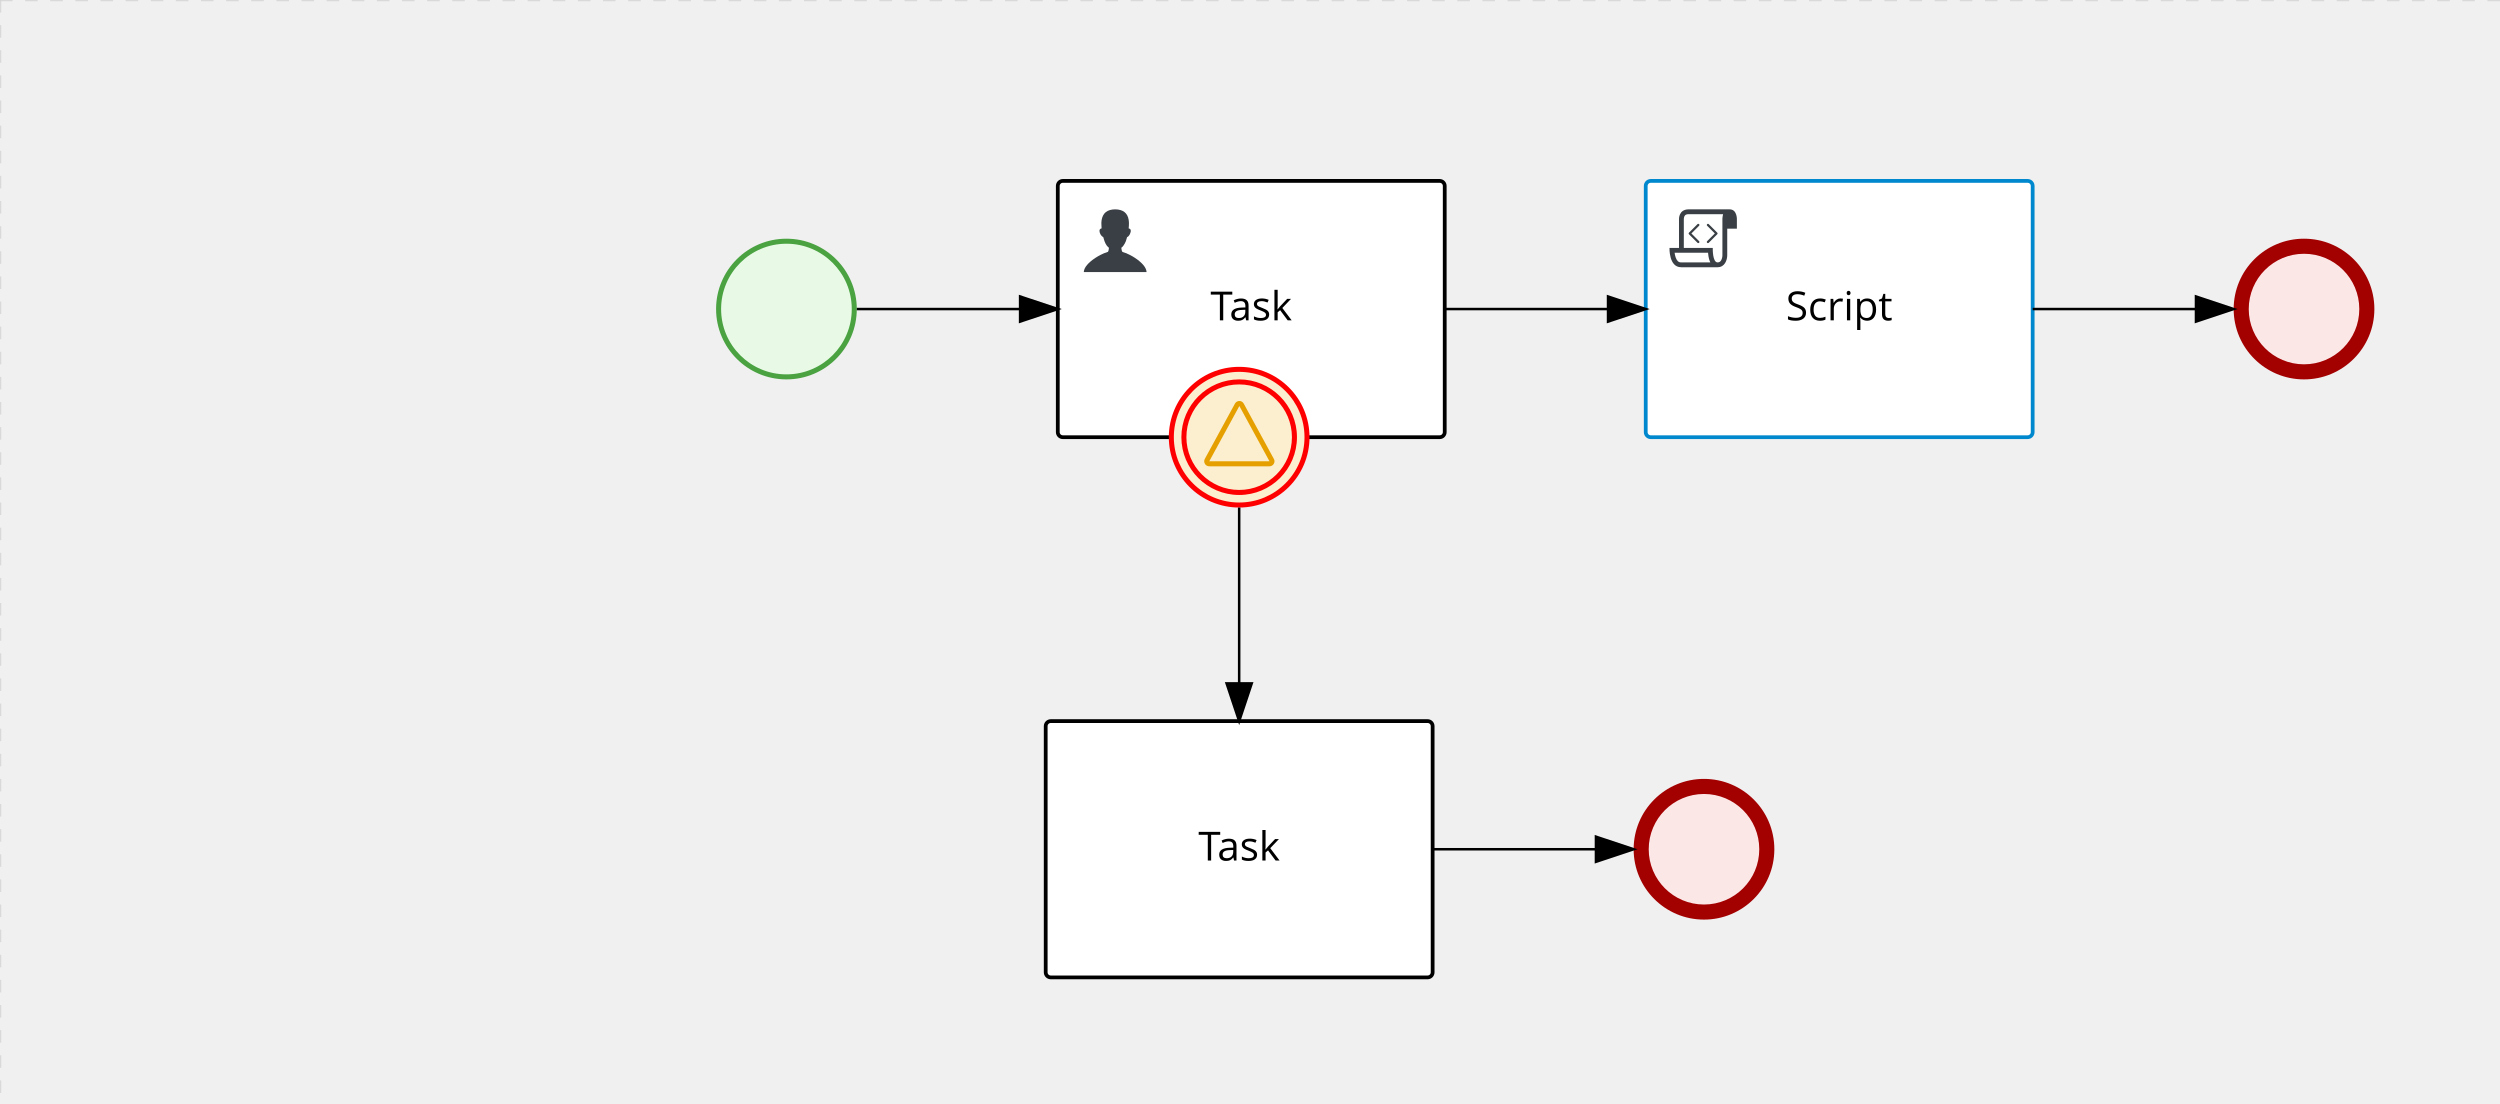
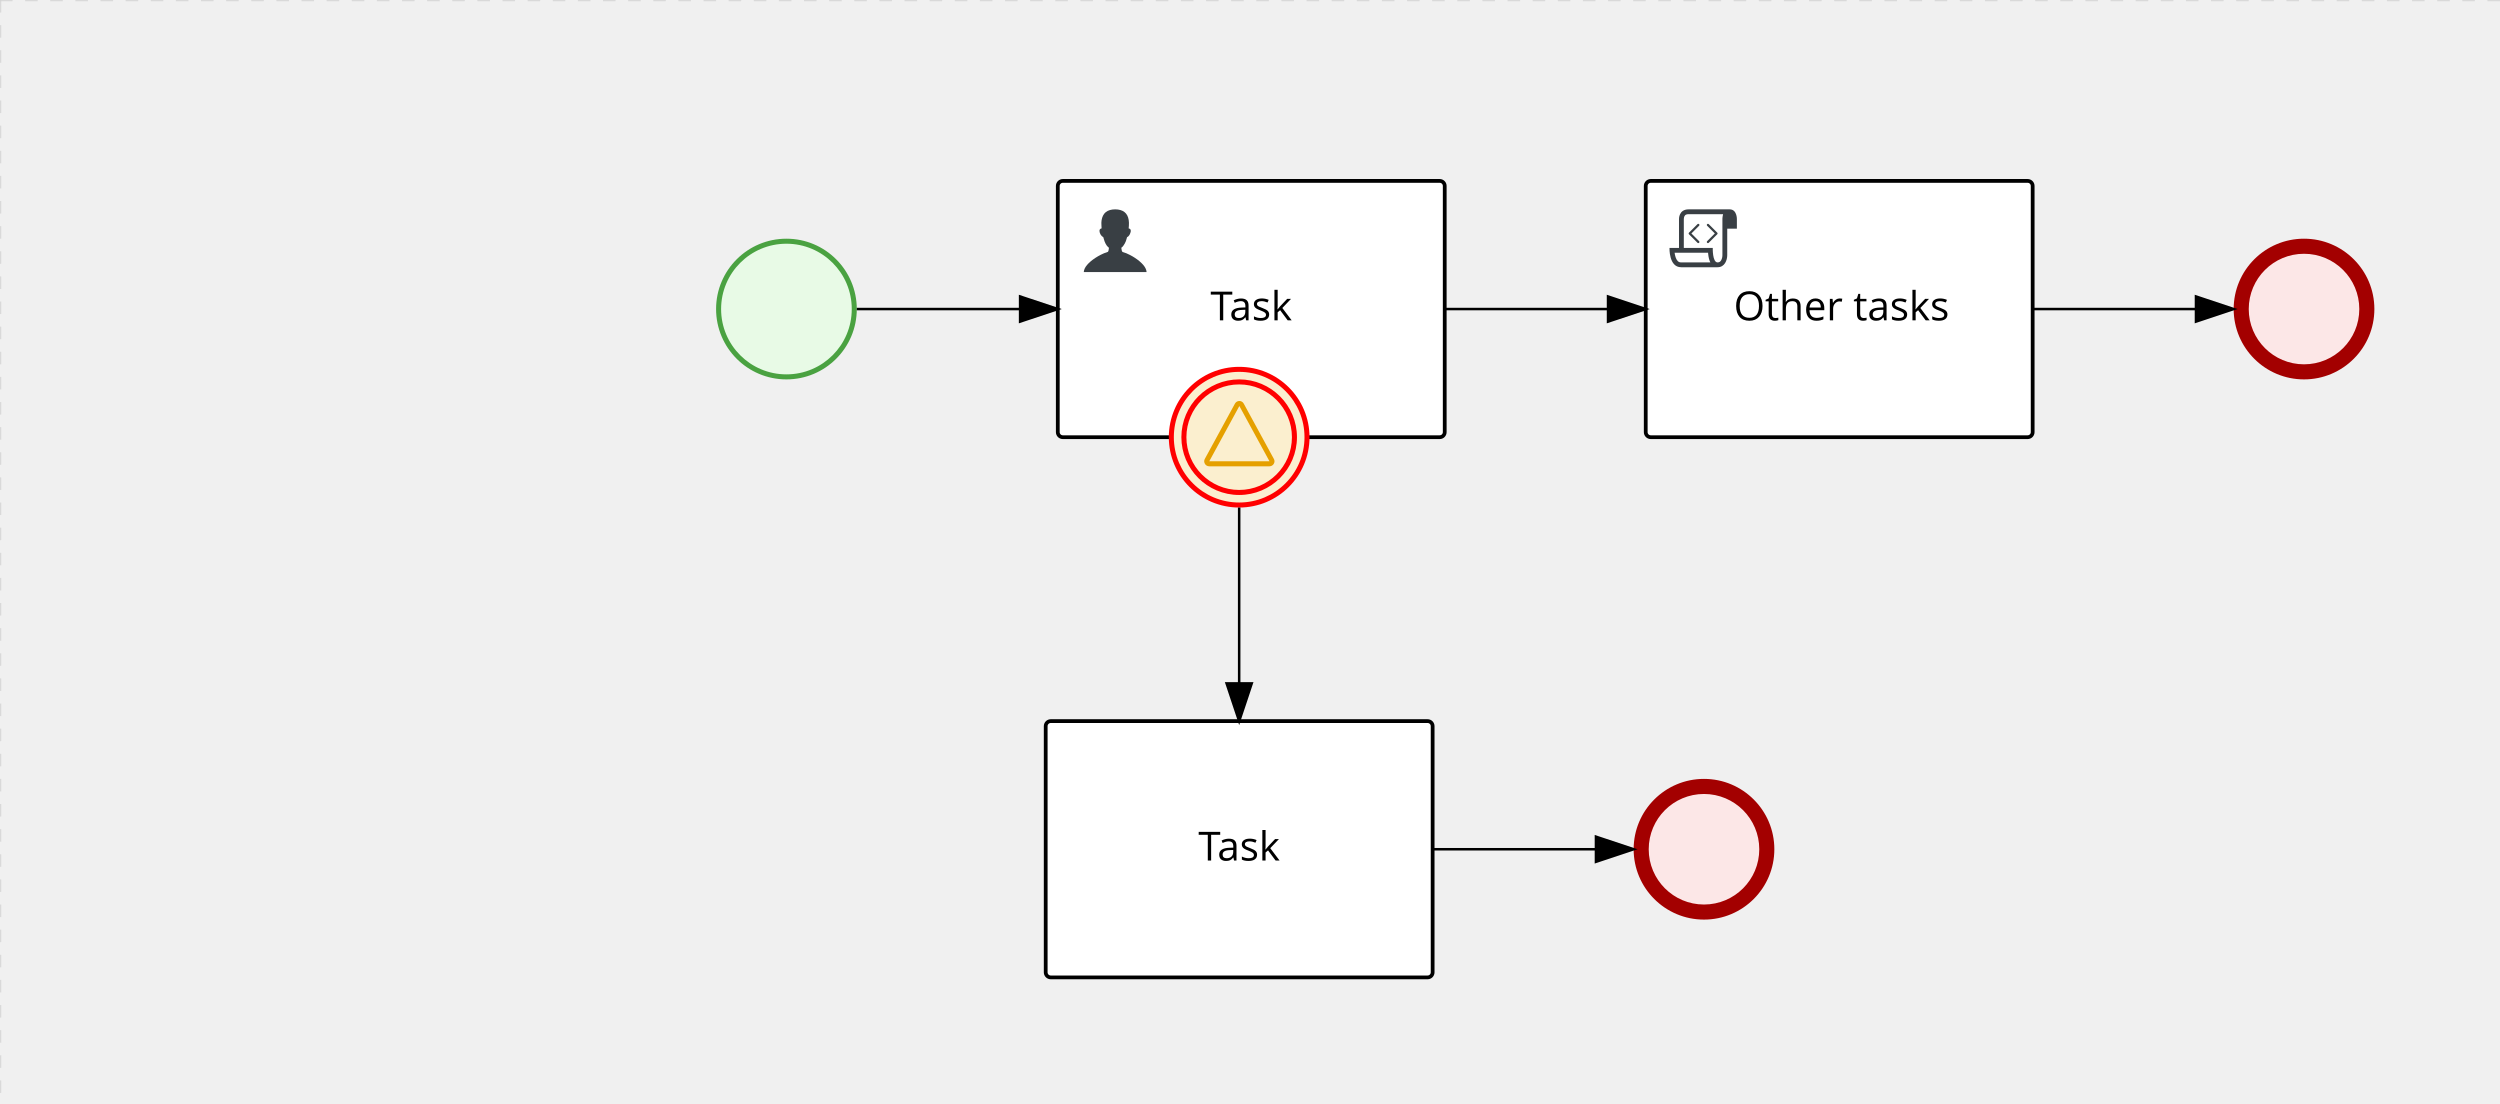
<svg xmlns="http://www.w3.org/2000/svg" version="1.1" width="995" height="439" viewBox="0 0 995 439">
  <defs />
  <g transform="matrix(1,0,0,1,0,0)">
    <g>
      <g>
        <g>
          <path fill="none" stroke="#d3d3d3" paint-order="fill stroke markers" d=" M 0 0 L 1200 0" stroke-miterlimit="10" stroke-opacity="0.8" stroke-dasharray="5" />
        </g>
        <g>
          <path fill="none" stroke="#d3d3d3" paint-order="fill stroke markers" d=" M 0 0 L 0 800" stroke-miterlimit="10" stroke-opacity="0.8" stroke-dasharray="5" />
        </g>
      </g>
      <g id="_EEEACD43-7901-4AAD-8FB2-8275E82F26EF" bpmn2nodeid="_EEEACD43-7901-4AAD-8FB2-8275E82F26EF" transform="matrix(1,0,0,1,285,95)">
        <g>
          <path fill="none" stroke="none" />
        </g>
        <g transform="matrix(0.125,0,0,0.125,0,0)">
          <g transform="matrix(1,0,0,1,0,0)">
            <path fill="#e8fae6" stroke="none" id="_EEEACD43-7901-4AAD-8FB2-8275E82F26EF?shapeType=BACKGROUND" paint-order="stroke fill markers" d=" M 0 0 M 444 224 C 444 263.9 434.2 300.8 414.4 334.5 C 394.7 368.2 368 394.9 334.4 414.5 C 300.8 434.1 263.9 444 224 444 C 184.1 444 147.2 434.2 113.5 414.4 C 79.8 394.7 53.1 368 33.5 334.4 C 13.9 300.8 4 263.9 4 224 C 4 184.1 13.8 147.2 33.6 113.5 C 53.4 79.8 80.1 53.1 113.6 33.5 C 147.1 13.9 184.1 4 224 4 C 263.9 4 300.8 13.8 334.5 33.6 C 368.2 53.4 394.9 80.1 414.5 113.6 C 434.1 147.1 444 184.1 444 224 Z" />
          </g>
          <g>
            <g transform="matrix(1,0,0,1,0,0)">
              <g transform="matrix(1,0,0,1,0,0)">
                <path fill="rgb(74,162,65)" stroke="none" id="_EEEACD43-7901-4AAD-8FB2-8275E82F26EF?shapeType=BORDER&amp;renderType=FILL" paint-order="stroke fill markers" d=" M 0 0 M 224 0 C 100.3 0 0 100.3 0 224 C 0 347.7 100.3 448 224 448 C 347.7 448 448 347.7 448 224 C 448 100.3 347.7 0 224 0 Z M 0 0 M 224 432 C 109.1 432 16 338.9 16 224 C 16 109.1 109.1 16 224 16 C 338.9 16 432 109.1 432 224 C 432 338.9 338.9 432 224 432 Z" />
              </g>
            </g>
          </g>
        </g>
        <g transform="matrix(1,0,0,1,28,61)" />
      </g>
      <g transform="matrix(1,0,0,1,285,95)" />
      <g id="_BD474027-469B-4EB5-A67E-1AA83A2FE7F5" bpmn2nodeid="_BD474027-469B-4EB5-A67E-1AA83A2FE7F5" transform="matrix(1,0,0,1,889,95)">
        <g>
          <path fill="none" stroke="none" />
        </g>
        <g transform="matrix(0.125,0,0,0.125,0,0)">
          <g transform="matrix(1,0,0,1,0,0)">
            <path fill="#fce7e7" stroke="none" id="_BD474027-469B-4EB5-A67E-1AA83A2FE7F5?shapeType=BACKGROUND" paint-order="stroke fill markers" d=" M 0 0 M 444 224 C 444 263.9 434.2 300.8 414.4 334.5 C 394.7 368.2 368 394.9 334.4 414.5 C 300.8 434.1 263.9 444 224 444 C 184.1 444 147.2 434.2 113.5 414.4 C 79.8 394.7 53.1 368 33.5 334.4 C 13.9 300.8 4 263.9 4 224 C 4 184.1 13.8 147.2 33.6 113.5 C 53.4 79.8 80.1 53.1 113.6 33.5 C 147.1 13.9 184.1 4 224 4 C 263.9 4 300.8 13.8 334.5 33.6 C 368.2 53.4 394.9 80.1 414.5 113.6 C 434.1 147.1 444 184.1 444 224 Z" />
          </g>
          <g>
            <g transform="matrix(1,0,0,1,0,0)">
              <g transform="matrix(1,0,0,1,0,0)">
                <path fill="rgb(163,0,0)" stroke="none" id="_BD474027-469B-4EB5-A67E-1AA83A2FE7F5?shapeType=BORDER&amp;renderType=FILL" paint-order="stroke fill markers" d=" M 0 0 M 224 0 C 100.3 0 0 100.3 0 224 C 0 347.7 100.3 448 224 448 C 347.7 448 448 347.7 448 224 C 448 100.3 347.7 0 224 0 Z M 0 0 M 224 400 C 126.8 400 48 321.2 48 224 C 48 126.8 126.8 48 224 48 C 321.2 48 400 126.8 400 224 C 400 321.2 321.2 400 224 400 Z" />
              </g>
            </g>
          </g>
        </g>
        <g transform="matrix(1,0,0,1,28,61)" />
      </g>
      <g transform="matrix(1,0,0,1,889,95)" />
      <g id="_FAA406A2-92A5-4FA6-9279-C7E798190B96" bpmn2nodeid="_FAA406A2-92A5-4FA6-9279-C7E798190B96" transform="matrix(1,0,0,1,655,72)">
        <g>
          <path fill="none" stroke="none" />
        </g>
        <g transform="matrix(1,0,0,1,0,0)">
          <path fill="#ffffff" stroke="none" id="_FAA406A2-92A5-4FA6-9279-C7E798190B96?shapeType=BACKGROUND" paint-order="stroke fill markers" d=" M 2 0 L 152 0 L 152 0 A 2 2 0 0 1 154 2 L 154 100 L 154 100 A 2 2 0 0 1 152 102 L 2 102 L 2 102 A 2 2 0 0 1 0 100 L 0 2 L 0 2 A 2 2 0 0 1 2 0 Z" />
        </g>
        <g transform="matrix(1,0,0,1,0,0)">
-           <path fill="none" stroke="rgb(0,136,206)" id="_FAA406A2-92A5-4FA6-9279-C7E798190B96?shapeType=BORDER&amp;renderType=STROKE" paint-order="fill stroke markers" d=" M 2 0 L 152 0 L 152 0 A 2 2 0 0 1 154 2 L 154 100 L 154 100 A 2 2 0 0 1 152 102 L 2 102 L 2 102 A 2 2 0 0 1 0 100 L 0 2 L 0 2 A 2 2 0 0 1 2 0 Z" stroke-miterlimit="10" stroke-width="1.5" stroke-dasharray="" />
+           <path fill="none" stroke="#000000" id="_FAA406A2-92A5-4FA6-9279-C7E798190B96?shapeType=BORDER&amp;renderType=STROKE" paint-order="fill stroke markers" d=" M 2 0 L 152 0 L 152 0 A 2 2 0 0 1 154 2 L 154 100 L 154 100 A 2 2 0 0 1 152 102 L 2 102 L 2 102 A 2 2 0 0 1 0 100 L 0 2 L 0 2 A 2 2 0 0 1 2 0 Z" stroke-miterlimit="10" stroke-width="1.5" stroke-dasharray="" />
        </g>
        <g>
          <g transform="matrix(0.06,0,0,0.06,9.4,9.4)">
            <g transform="matrix(1,0,0,1,0,0)">
              <path fill="#393f44" stroke="none" id="_FAA406A2-92A5-4FA6-9279-C7E798190B96undefined" paint-order="stroke fill markers" d=" M 0 0 M 197.3 130.2 C 194.4 127.3 189.6 127.3 186.7 130.2 L 130.2 186.7 C 127.3 189.6 127.3 194.4 130.2 197.3 L 186.7 253.8 C 188.1 255.3 190.1 256 192 256 C 193.9 256 195.9 255.3 197.3 253.7 C 200.2 250.8 200.2 246 197.3 243.1 L 146.2 192 L 197.3 140.8 C 200.2 137.9 200.2 133.1 197.3 130.2 Z" />
            </g>
            <g transform="matrix(1,0,0,1,0,0)">
              <path fill="#393f44" stroke="none" id="_FAA406A2-92A5-4FA6-9279-C7E798190B96undefined" paint-order="stroke fill markers" d=" M 0 0 M 261.3 130.2 C 258.4 127.3 253.6 127.3 250.7 130.2 C 247.8 133.1 247.8 137.9 250.7 140.8 L 301.8 191.9 L 250.7 243 C 247.8 245.9 247.8 250.7 250.7 253.6 C 252.1 255.3 254.1 256 256 256 C 257.9 256 259.9 255.3 261.3 253.8 L 317.8 197.3 C 320.7 194.4 320.7 189.6 317.8 186.7 L 261.3 130.2 Z" />
            </g>
            <g transform="matrix(1,0,0,1,0,0)">
              <path fill="#393f44" stroke="none" id="_FAA406A2-92A5-4FA6-9279-C7E798190B96undefined" paint-order="stroke fill markers" d=" M 0 0 M 400 32 C 400 32 152.8 32 128 32 C 62 32 64 96 64 96 L 64 288 L 1 288 C 1 288 -4 416 78 416 L 320 416 C 368 416 384 368 384 336 C 384 314.2 384 224.4 384 160 L 448 160 L 448 96 C 448 96 449 32 400 32 Z M 0 0 M 78 383.9 C 68.5 383.9 61.6 381.1 55.5 374.9 C 43.4 362.4 37.5 339.6 34.9 320 L 256.9 320 C 257.1 322.7 257.3 325.4 257.6 328.2 C 260 351.6 264.7 370.1 271.9 383.9 L 78 383.9 L 78 383.9 Z M 0 0 M 352 336 C 352 345.9 349.6 360.3 342.9 371 C 337.2 380.1 330.4 384 320 384 C 285 384 288 288 288 288 L 96 288 L 96 96 L 96 95.9 L 96 95.1 C 96 90.6 97.6 78.3 104.7 71.2 C 106.5 69.4 111.9 64 128 64 L 356.5 64 C 354.4 72.8 352.8 81.8 352.2 89.9 C 352.2 90.5 352.1 91.1 352.1 91.7 C 352.1 92 352.1 92.3 352.1 92.6 C 352 94.8 352 96 352 96 L 352 160 L 352 336 Z" />
            </g>
          </g>
        </g>
-         <g transform="matrix(1,0,0,1,55.78516,43.5)">
-           <text fill="#000000" stroke="none" font-family="Open Sans" font-size="12pt" font-style="normal" font-weight="normal" text-decoration="normal" x="21.215" y="12" text-anchor="middle" dominant-baseline="alphabetic">Script</text>
+         <g transform="matrix(1,0,0,1,35,43.5)">
+           <text fill="#000000" stroke="none" font-family="Open Sans" font-size="12pt" font-style="normal" font-weight="normal" text-decoration="normal" x="42.902" y="12" text-anchor="middle" dominant-baseline="alphabetic">Other tasks</text>
        </g>
      </g>
      <g id="_46A5945D-DB82-4CBB-A886-65FFB29D80F6" bpmn2nodeid="_46A5945D-DB82-4CBB-A886-65FFB29D80F6">
        <g>
          <path fill="none" stroke="#000000" paint-order="fill stroke markers" d=" M 809 123 L 874 123" stroke-miterlimit="10" stroke-dasharray="" />
        </g>
        <g transform="matrix(1,0,0,1,809,123)" />
        <g transform="matrix(6.123233995736766e-17,1,-1,6.123233995736766e-17,889,118)">
          <path fill="#000000" stroke="#000000" paint-order="fill stroke markers" d=" M 10 15 L 0 15 L 5 0 Z" stroke-miterlimit="10" stroke-dasharray="" />
        </g>
        <g transform="matrix(1,0,0,1,809,113)" />
      </g>
      <g id="_51D4E7FF-A19E-4F4F-8A07-EA2488FEAC60" bpmn2nodeid="_51D4E7FF-A19E-4F4F-8A07-EA2488FEAC60" transform="matrix(1,0,0,1,421,72)">
        <g>
          <path fill="none" stroke="none" />
        </g>
        <g transform="matrix(1,0,0,1,0,0)">
          <path fill="#ffffff" stroke="none" id="_51D4E7FF-A19E-4F4F-8A07-EA2488FEAC60?shapeType=BACKGROUND" paint-order="stroke fill markers" d=" M 2 0 L 152 0 L 152 0 A 2 2 0 0 1 154 2 L 154 100 L 154 100 A 2 2 0 0 1 152 102 L 2 102 L 2 102 A 2 2 0 0 1 0 100 L 0 2 L 0 2 A 2 2 0 0 1 2 0 Z" />
        </g>
        <g transform="matrix(1,0,0,1,0,0)">
          <path fill="none" stroke="#000000" id="_51D4E7FF-A19E-4F4F-8A07-EA2488FEAC60?shapeType=BORDER&amp;renderType=STROKE" paint-order="fill stroke markers" d=" M 2 0 L 152 0 L 152 0 A 2 2 0 0 1 154 2 L 154 100 L 154 100 A 2 2 0 0 1 152 102 L 2 102 L 2 102 A 2 2 0 0 1 0 100 L 0 2 L 0 2 A 2 2 0 0 1 2 0 Z" stroke-miterlimit="10" stroke-width="1.5" stroke-dasharray="" />
        </g>
        <g>
          <g transform="matrix(0.06,0,0,0.06,9.4,9.4)">
            <g transform="matrix(1,0,0,1,0,0)">
              <path fill="#393f44" stroke="none" id="_51D4E7FF-A19E-4F4F-8A07-EA2488FEAC60undefined" paint-order="stroke fill markers" d=" M 0 0 M 16 445.21 C 16 440.869 18.784 431.129 22.001 424.217 C 35.768 394.64 77.283 359.28 129 333.084 C 144.516 325.224 157.347 319.964 167.807 317.174 C 171.932 316.074 175.729 314.414 176.525 313.363 C 178.894 310.234 180.914 302.908 181.727 294.5 L 182.5 286.5 L 178.507 283.455 C 166.303 274.146 154.284 251.678 148.04 226.5 C 145.611 216.707 145.056 215.462 142.984 215.158 C 141.703 214.97 138.083 212.243 134.939 209.099 C 123.233 197.393 116.891 177.376 121.44 166.49 C 123.002 162.751 128.155 159.01 131.75 159.004 C 134.448 159 134.471 158.603 132.914 138.788 C 130.927 113.496 134.279 92.265 143.132 74.076 C 152.232 55.38 167.569 42.882 189.049 36.66 C 210.203 30.532 237.797 30.532 258.951 36.66 C 300.042 48.563 318.958 83.806 314.955 141 C 314.32 150.075 313.624 157.788 313.409 158.14 C 313.194 158.493 314.575 159.073 316.479 159.43 C 328.929 161.766 330.986 177.018 321.496 196.621 C 316.903 206.109 309.357 214.508 304.817 215.185 C 303.023 215.453 302.293 217.146 299.943 226.5 C 296.659 239.567 294.474 245.305 287.948 257.995 C 282.491 268.606 273.035 281.109 268.108 284.229 L 264.871 286.278 L 265.518 292.889 C 266.345 301.33 268.639 309.871 270.877 312.837 C 272.067 314.415 275.002 315.79 280.063 317.139 C 291.069 320.075 303.617 325.274 321 334.102 C 369.815 358.891 410.848 393.758 425.032 422.5 C 429.07 430.682 432 440.232 432 445.21 L 432 448 L 224 448 L 16 448 L 16 445.21 Z" />
            </g>
          </g>
        </g>
        <g transform="matrix(1,0,0,1,4.04,13.68)">
          <g transform="matrix(0.04,0,0,0.04,63.36,69.12)">
            <g transform="matrix(1,0,0,1,0,0)">
              <path fill="none" stroke="none" />
            </g>
            <g transform="matrix(1,0,0,1,0,0)">
              <path fill="none" stroke="none" />
            </g>
          </g>
        </g>
        <g transform="matrix(1,0,0,1,60.75,43.5)">
          <text fill="#000000" stroke="none" font-family="Open Sans" font-size="12pt" font-style="normal" font-weight="normal" text-decoration="normal" x="16.25" y="12" text-anchor="middle" dominant-baseline="alphabetic">Task</text>
        </g>
        <g id="_EB840385-E07F-489F-B9EF-E620326FB830" bpmn2nodeid="_EB840385-E07F-489F-B9EF-E620326FB830" transform="matrix(1,0,0,1,44.18868,74)">
          <g>
            <path fill="none" stroke="none" />
          </g>
          <g transform="matrix(0.125,0,0,0.125,0,0)">
            <g transform="matrix(1,0,0,1,0,0)">
              <path fill="#fbefcf" stroke="none" id="_EB840385-E07F-489F-B9EF-E620326FB830?shapeType=BACKGROUND" paint-order="stroke fill markers" d=" M 0 0 M 444 224 C 444 263.9 434.2 300.8 414.4 334.5 C 394.7 368.2 368 394.9 334.4 414.5 C 300.8 434.1 263.9 444 224 444 C 184.1 444 147.2 434.2 113.5 414.4 C 79.8 394.7 53.1 368 33.5 334.4 C 13.9 300.8 4 263.9 4 224 C 4 184.1 13.8 147.2 33.6 113.5 C 53.4 79.8 80.1 53.1 113.6 33.5 C 147.1 13.9 184.1 4 224 4 C 263.9 4 300.8 13.8 334.5 33.6 C 368.2 53.4 394.9 80.1 414.5 113.6 C 434.1 147.1 444 184.1 444 224 Z" />
            </g>
            <g>
              <g transform="matrix(1,0,0,1,0,0)">
                <g transform="matrix(1,0,0,1,0,0)">
                  <path fill="rgb(255,0,0)" stroke="none" id="_EB840385-E07F-489F-B9EF-E620326FB830?shapeType=BORDER&amp;renderType=FILL" paint-order="stroke fill markers" d=" M 0 0 M 224 408 C 122.5 408 40 325.5 40 224 C 40 122.5 122.5 40 224 40 C 325.5 40 408 122.5 408 224 C 408 325.5 325.5 408 224 408 Z M 0 0 M 224 56 C 131.4 56 56 131.4 56 224 C 56 316.6 131.4 392 224 392 C 316.6 392 392 316.6 392 224 C 392 131.4 316.6 56 224 56 Z M 0 0 M 224 16 C 252.1 16 279.3 21.5 305 32.3 C 329.8 42.8 352 57.8 371.1 76.9 C 390.2 96 405.2 118.3 415.7 143 C 426.5 168.6 432 195.9 432 224 C 432 252.1 426.5 279.3 415.7 305 C 405.2 329.8 390.2 352 371.1 371.1 C 352 390.2 329.7 405.2 305 415.7 C 279.4 426.5 252.1 432 224 432 C 195.9 432 168.7 426.5 143 415.7 C 118.2 405.2 96 390.2 76.9 371.1 C 57.8 352 42.8 329.7 32.3 305 C 21.5 279.3 16 252.1 16 224 C 16 195.9 21.5 168.7 32.3 143 C 42.8 118.2 57.8 96 76.9 76.9 C 96 57.8 118.3 42.8 143 32.3 C 168.7 21.5 195.9 16 224 16 M 224 0 C 100.3 0 0 100.3 0 224 C 0 347.7 100.3 448 224 448 C 347.7 448 448 347.7 448 224 C 448 100.3 347.7 0 224 0 L 224 0 Z" />
                </g>
              </g>
            </g>
            <g>
              <g transform="matrix(1,0,0,1,0,0)">
                <g transform="matrix(1,0,0,1,0,0)">
                  <path fill="#e5a000" stroke="none" id="_EB840385-E07F-489F-B9EF-E620326FB830undefined" paint-order="stroke fill markers" d=" M 0 0 M 224.6 124.8 L 320.5 300.7 L 128.8 300.7 L 224.6 124.8 M 224.6 108.7 C 221.7 108.7 219 109.5 216.5 110.9 C 214 112.3 212.1 114.5 210.6 117 L 114.7 293 C 111.8 298.2 111.9 303.5 114.9 308.8 C 116.3 311.2 118.2 313.2 120.7 314.6 C 123.1 316 125.8 316.7 128.7 316.7 L 320.5 316.7 C 323.4 316.7 325.9 316 328.4 314.6 C 330.9 313.2 332.8 311.3 334.2 308.8 C 337.3 303.6 337.3 298.3 334.4 293 L 238.5 117 C 237.1 114.4 235.2 112.4 232.7 110.9 C 230.2 109.4 227.5 108.7 224.6 108.7 L 224.6 108.7 Z" />
                </g>
              </g>
            </g>
          </g>
          <g transform="matrix(1,0,0,1,28,61)" />
        </g>
      </g>
      <g id="_4EEF7B1F-311E-4196-AECE-8E7B6FBB5454" bpmn2nodeid="_4EEF7B1F-311E-4196-AECE-8E7B6FBB5454">
        <g>
          <path fill="none" stroke="#000000" paint-order="fill stroke markers" d=" M 341 123 L 406 123" stroke-miterlimit="10" stroke-dasharray="" />
        </g>
        <g transform="matrix(1,0,0,1,341,123)" />
        <g transform="matrix(6.123233995736766e-17,1,-1,6.123233995736766e-17,421,118)">
          <path fill="#000000" stroke="#000000" paint-order="fill stroke markers" d=" M 10 15 L 0 15 L 5 0 Z" stroke-miterlimit="10" stroke-dasharray="" />
        </g>
        <g transform="matrix(1,0,0,1,341,113)" />
      </g>
      <g id="_0A80A1EB-8285-4338-B870-BC2B30D23E46" bpmn2nodeid="_0A80A1EB-8285-4338-B870-BC2B30D23E46">
        <g>
          <path fill="none" stroke="#000000" paint-order="fill stroke markers" d=" M 575 123 L 640 123" stroke-miterlimit="10" stroke-dasharray="" />
        </g>
        <g transform="matrix(1,0,0,1,575,123)" />
        <g transform="matrix(6.123233995736766e-17,1,-1,6.123233995736766e-17,655,118)">
          <path fill="#000000" stroke="#000000" paint-order="fill stroke markers" d=" M 10 15 L 0 15 L 5 0 Z" stroke-miterlimit="10" stroke-dasharray="" />
        </g>
        <g transform="matrix(1,0,0,1,575,113)" />
      </g>
      <g transform="matrix(1,0,0,1,421,72)" />
      <g transform="matrix(1,0,0,1,465.1887,146)" />
      <g id="_0090B427-B28C-42DF-968E-94F0A727B124" bpmn2nodeid="_0090B427-B28C-42DF-968E-94F0A727B124" transform="matrix(1,0,0,1,416.1887,287)">
        <g>
          <path fill="none" stroke="none" />
        </g>
        <g transform="matrix(1,0,0,1,0,0)">
          <path fill="#ffffff" stroke="none" id="_0090B427-B28C-42DF-968E-94F0A727B124?shapeType=BACKGROUND" paint-order="stroke fill markers" d=" M 2 0 L 152 0 L 152 0 A 2 2 0 0 1 154 2 L 154 100 L 154 100 A 2 2 0 0 1 152 102 L 2 102 L 2 102 A 2 2 0 0 1 0 100 L 0 2 L 0 2 A 2 2 0 0 1 2 0 Z" />
        </g>
        <g transform="matrix(1,0,0,1,0,0)">
          <path fill="none" stroke="rgb(0,0,0)" id="_0090B427-B28C-42DF-968E-94F0A727B124?shapeType=BORDER&amp;renderType=STROKE" paint-order="fill stroke markers" d=" M 2 0 L 152 0 L 152 0 A 2 2 0 0 1 154 2 L 154 100 L 154 100 A 2 2 0 0 1 152 102 L 2 102 L 2 102 A 2 2 0 0 1 0 100 L 0 2 L 0 2 A 2 2 0 0 1 2 0 Z" stroke-miterlimit="10" stroke-width="1.5" stroke-dasharray="" />
        </g>
        <g transform="matrix(1,0,0,1,60.75,43.5)">
          <text fill="#000000" stroke="none" font-family="Open Sans" font-size="12pt" font-style="normal" font-weight="normal" text-decoration="normal" x="16.25" y="12" text-anchor="middle" dominant-baseline="alphabetic">Task</text>
        </g>
      </g>
      <g id="_ED6D3EF9-457D-4B75-BCDE-918B6CB9D701" bpmn2nodeid="_ED6D3EF9-457D-4B75-BCDE-918B6CB9D701">
        <g>
          <path fill="none" stroke="#000000" paint-order="fill stroke markers" d=" M 493.189 202 L 493.189 272" stroke-miterlimit="10" stroke-dasharray="" />
        </g>
        <g transform="matrix(1,0,0,1,493.1887,202)" />
        <g transform="matrix(-1,1.2246467991473532e-16,-1.2246467991473532e-16,-1,498.1887,287)">
          <path fill="#000000" stroke="#000000" paint-order="fill stroke markers" d=" M 10 15 L 0 15 L 5 0 Z" stroke-miterlimit="10" stroke-dasharray="" />
        </g>
        <g transform="matrix(1,0,0,1,503.1887,244.5)" />
      </g>
      <g transform="matrix(1,0,0,1,416.1887,287)" />
      <g id="_DCA0D46C-E86E-422E-A998-3E045AB6C305" bpmn2nodeid="_DCA0D46C-E86E-422E-A998-3E045AB6C305" transform="matrix(1,0,0,1,650.1887,310)">
        <g>
          <path fill="none" stroke="none" />
        </g>
        <g transform="matrix(0.125,0,0,0.125,0,0)">
          <g transform="matrix(1,0,0,1,0,0)">
            <path fill="#fce7e7" stroke="none" id="_DCA0D46C-E86E-422E-A998-3E045AB6C305?shapeType=BACKGROUND" paint-order="stroke fill markers" d=" M 0 0 M 444 224 C 444 263.9 434.2 300.8 414.4 334.5 C 394.7 368.2 368 394.9 334.4 414.5 C 300.8 434.1 263.9 444 224 444 C 184.1 444 147.2 434.2 113.5 414.4 C 79.8 394.7 53.1 368 33.5 334.4 C 13.9 300.8 4 263.9 4 224 C 4 184.1 13.8 147.2 33.6 113.5 C 53.4 79.8 80.1 53.1 113.6 33.5 C 147.1 13.9 184.1 4 224 4 C 263.9 4 300.8 13.8 334.5 33.6 C 368.2 53.4 394.9 80.1 414.5 113.6 C 434.1 147.1 444 184.1 444 224 Z" />
          </g>
          <g>
            <g transform="matrix(1,0,0,1,0,0)">
              <g transform="matrix(1,0,0,1,0,0)">
                <path fill="rgb(163,0,0)" stroke="none" id="_DCA0D46C-E86E-422E-A998-3E045AB6C305?shapeType=BORDER&amp;renderType=FILL" paint-order="stroke fill markers" d=" M 0 0 M 224 0 C 100.3 0 0 100.3 0 224 C 0 347.7 100.3 448 224 448 C 347.7 448 448 347.7 448 224 C 448 100.3 347.7 0 224 0 Z M 0 0 M 224 400 C 126.8 400 48 321.2 48 224 C 48 126.8 126.8 48 224 48 C 321.2 48 400 126.8 400 224 C 400 321.2 321.2 400 224 400 Z" />
              </g>
            </g>
          </g>
        </g>
        <g transform="matrix(1,0,0,1,28,61)" />
      </g>
      <g id="_41CC43AE-8DA6-49ED-A12A-5D86C81BFA83" bpmn2nodeid="_41CC43AE-8DA6-49ED-A12A-5D86C81BFA83">
        <g>
          <path fill="none" stroke="#000000" paint-order="fill stroke markers" d=" M 570.189 338 L 635.189 338" stroke-miterlimit="10" stroke-dasharray="" />
        </g>
        <g transform="matrix(1,0,0,1,570.1887,338)" />
        <g transform="matrix(6.123233995736766e-17,1,-1,6.123233995736766e-17,650.1887,333)">
          <path fill="#000000" stroke="#000000" paint-order="fill stroke markers" d=" M 10 15 L 0 15 L 5 0 Z" stroke-miterlimit="10" stroke-dasharray="" />
        </g>
        <g transform="matrix(1,0,0,1,570.1887,328)" />
      </g>
      <g transform="matrix(1,0,0,1,650.1887,310)" />
      <g transform="matrix(1,0,0,1,655,72)" />
    </g>
  </g>
</svg>
